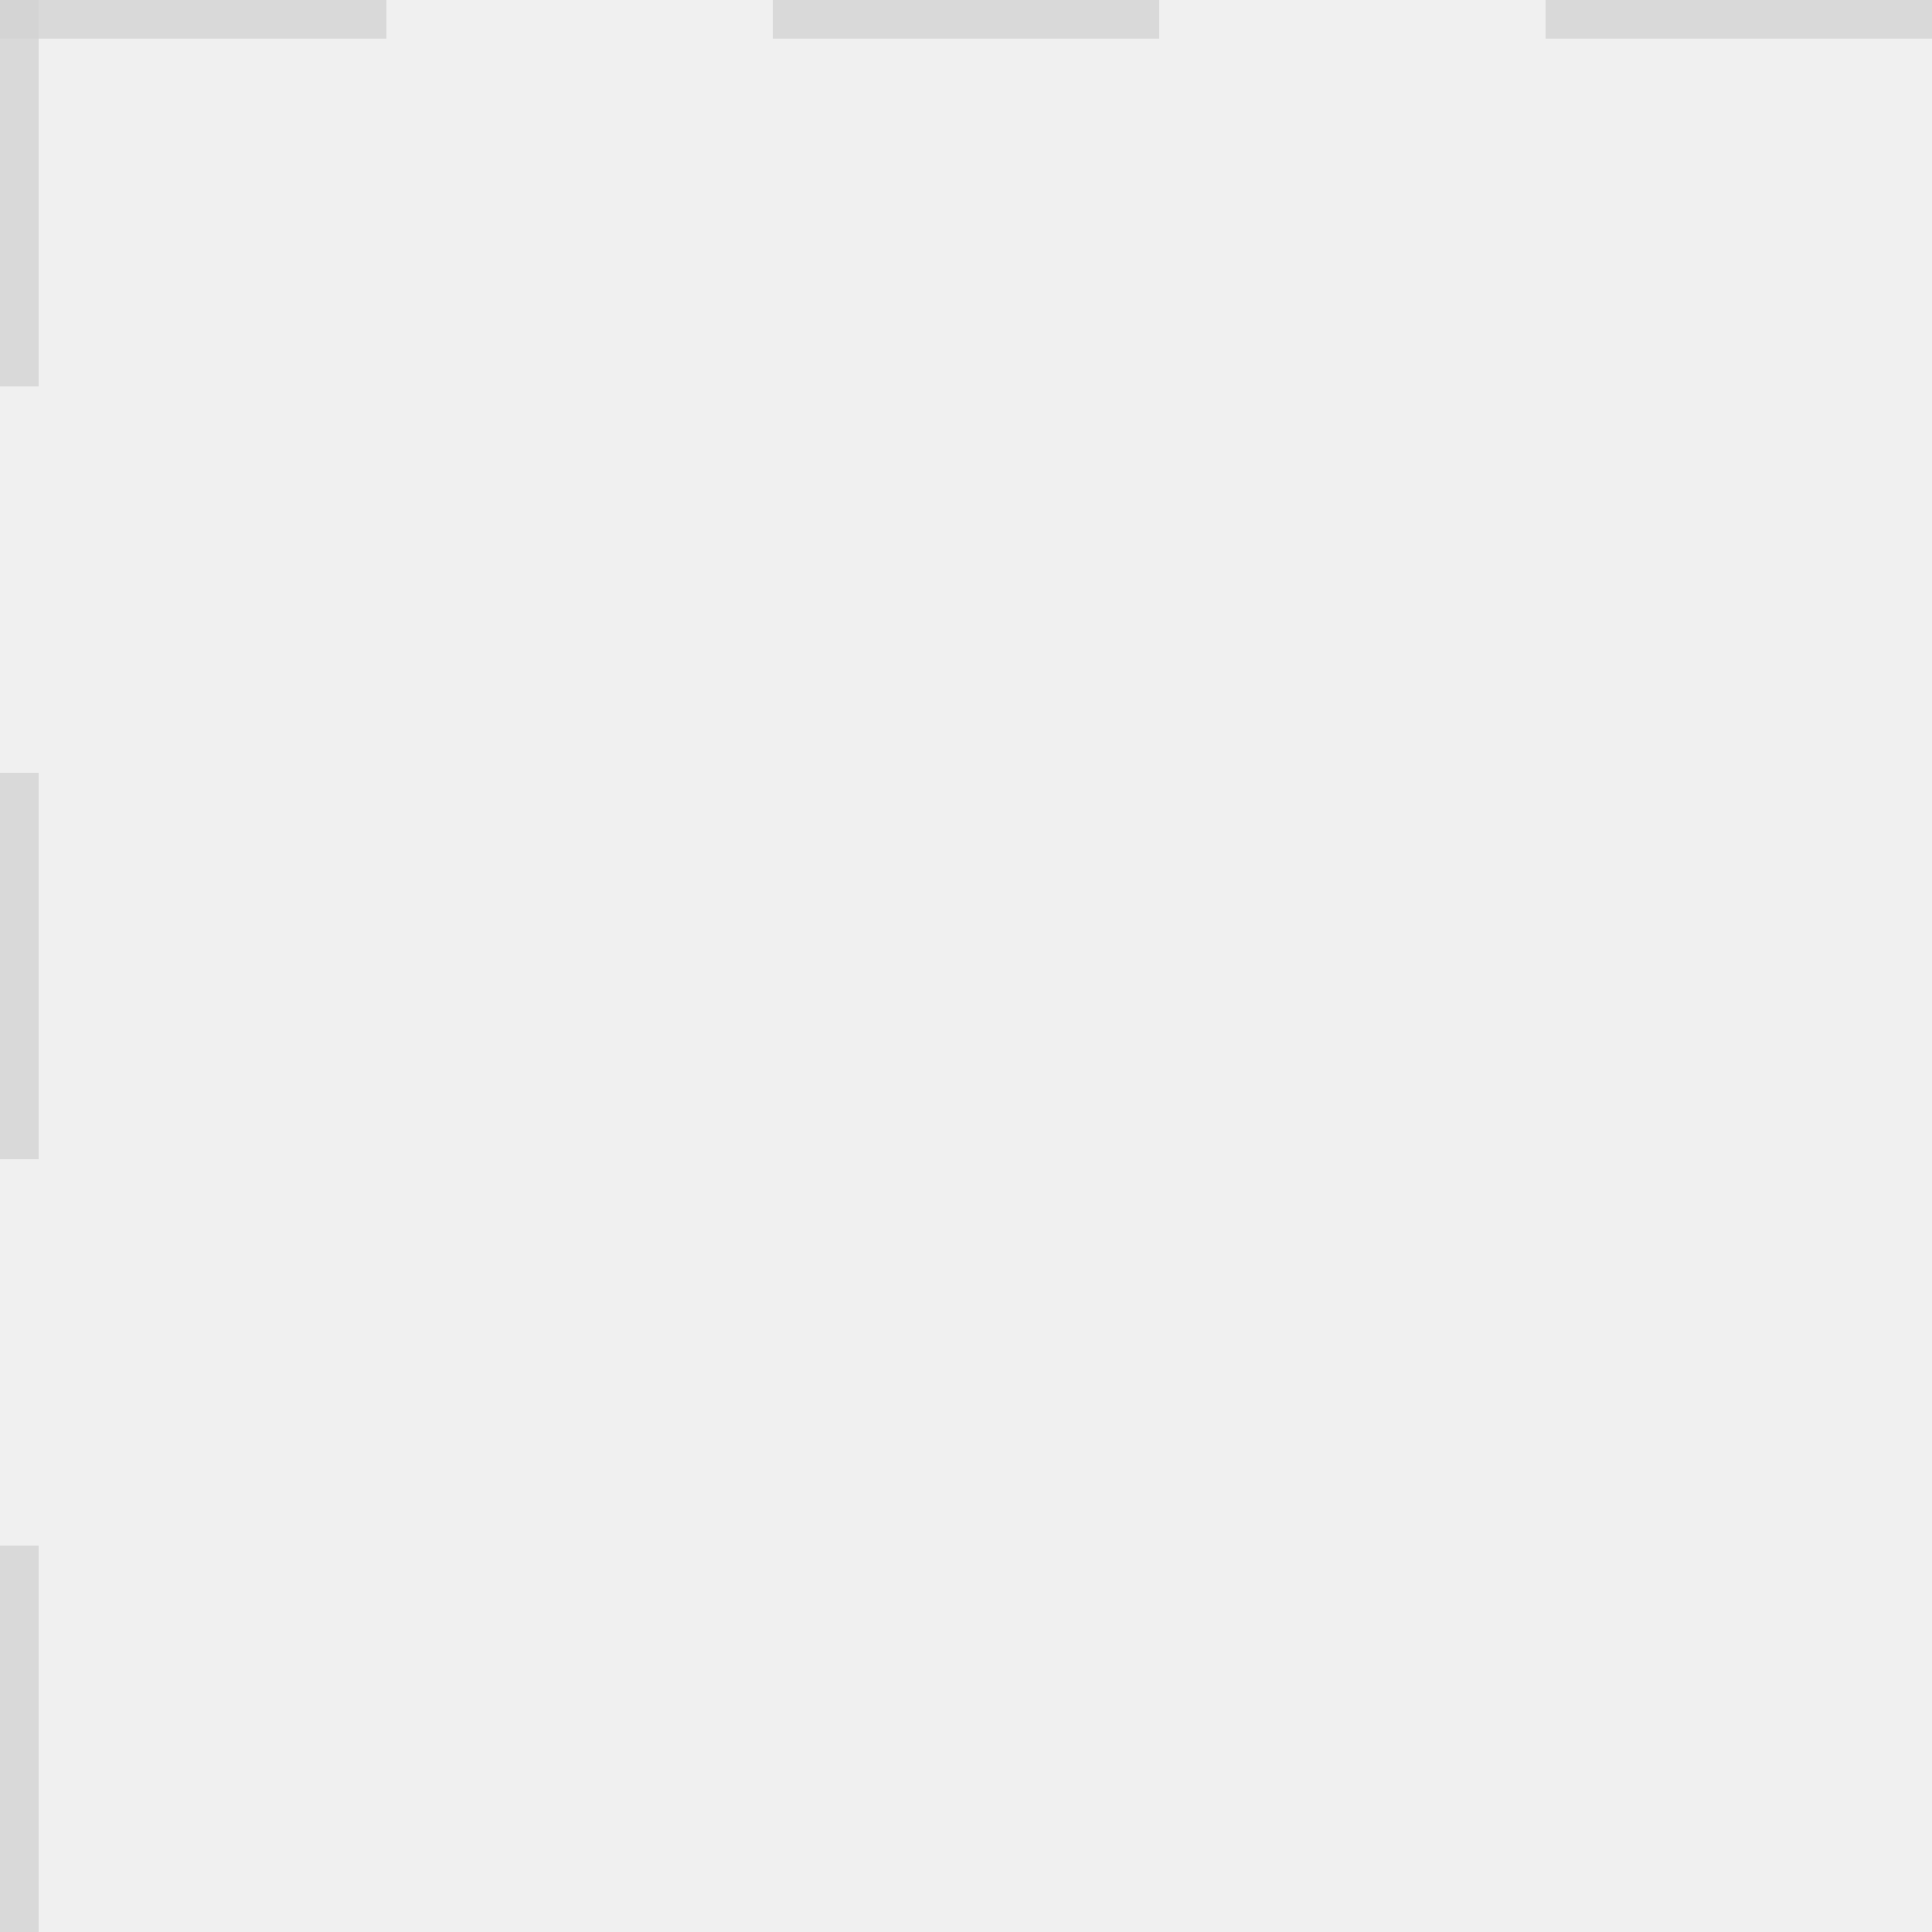
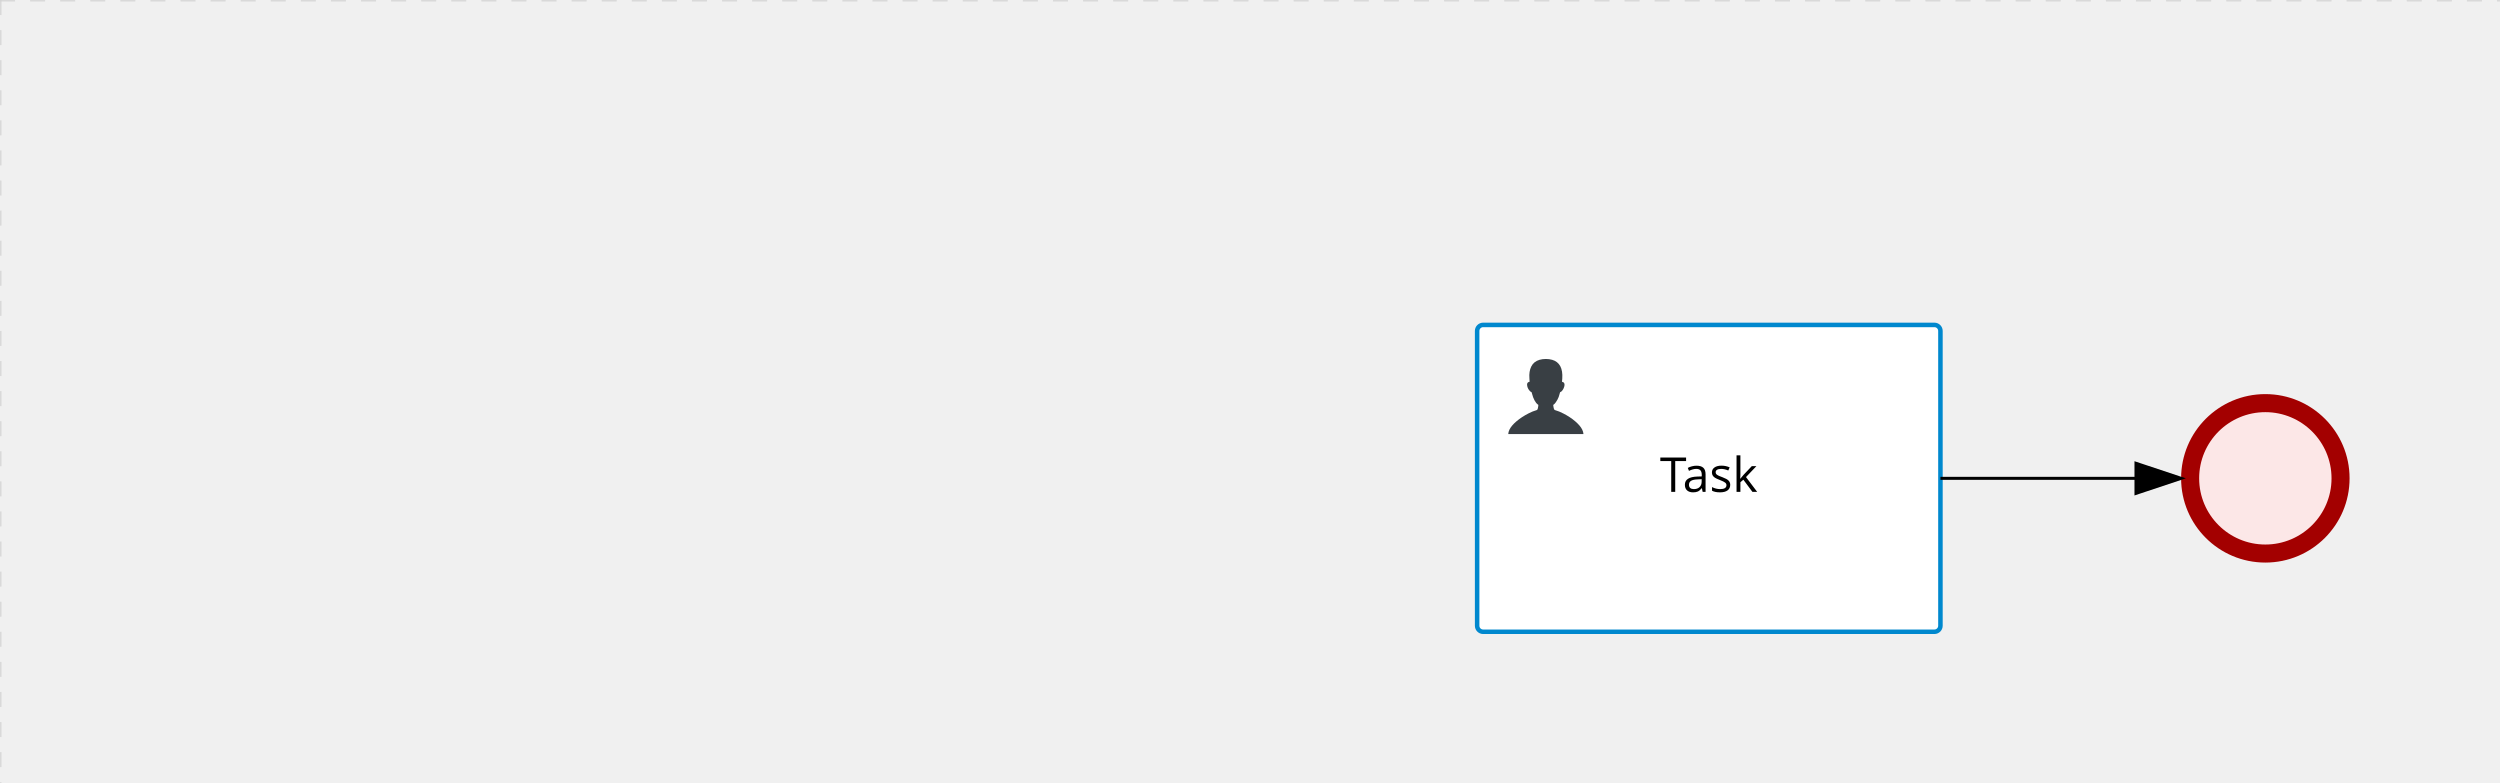
- <svg xmlns="http://www.w3.org/2000/svg" version="1.1" width="25" height="25" viewBox="0 0 25 25">
+ <svg xmlns="http://www.w3.org/2000/svg" version="1.1" width="831" height="260" viewBox="0 0 831 260">
  <defs />
  <g transform="matrix(1,0,0,1,0,0)">
    <g>
      <g>
        <g>
          <path fill="none" stroke="#d3d3d3" paint-order="fill stroke markers" d=" M 0 0 L 1200 0" stroke-miterlimit="10" stroke-opacity="0.8" stroke-dasharray="5" />
        </g>
        <g>
          <path fill="none" stroke="#d3d3d3" paint-order="fill stroke markers" d=" M 0 0 L 0 800" stroke-miterlimit="10" stroke-opacity="0.8" stroke-dasharray="5" />
        </g>
      </g>
+       <g id="_63C58A03-4EFE-4C45-AA7E-54E51A35876F" bpmn2nodeid="_63C58A03-4EFE-4C45-AA7E-54E51A35876F" transform="matrix(1,0,0,1,725,131)">
+         <g>
+           <path fill="none" stroke="none" />
+         </g>
+         <g transform="matrix(0.125,0,0,0.125,0,0)">
+           <g transform="matrix(1,0,0,1,0,0)">
+             <path fill="#fce7e7" stroke="none" id="_63C58A03-4EFE-4C45-AA7E-54E51A35876F?shapeType=BACKGROUND" paint-order="stroke fill markers" d=" M 0 0 M 444 224 C 444 263.9 434.2 300.8 414.4 334.5 C 394.7 368.2 368 394.9 334.4 414.5 C 300.8 434.1 263.9 444 224 444 C 184.1 444 147.2 434.2 113.5 414.4 C 79.8 394.7 53.1 368 33.5 334.4 C 13.9 300.8 4 263.9 4 224 C 4 184.1 13.8 147.2 33.6 113.5 C 53.4 79.8 80.1 53.1 113.6 33.5 C 147.1 13.9 184.1 4 224 4 C 263.9 4 300.8 13.8 334.5 33.6 C 368.2 53.4 394.9 80.1 414.5 113.6 C 434.1 147.1 444 184.1 444 224 Z" />
+           </g>
+           <g>
+             <g transform="matrix(1,0,0,1,0,0)">
+               <g transform="matrix(1,0,0,1,0,0)">
+                 <path fill="rgb(163,0,0)" stroke="none" id="_63C58A03-4EFE-4C45-AA7E-54E51A35876F?shapeType=BORDER&amp;renderType=FILL" paint-order="stroke fill markers" d=" M 0 0 M 224 0 C 100.3 0 0 100.3 0 224 C 0 347.7 100.3 448 224 448 C 347.7 448 448 347.7 448 224 C 448 100.3 347.7 0 224 0 Z M 0 0 M 224 400 C 126.8 400 48 321.2 48 224 C 48 126.8 126.8 48 224 48 C 321.2 48 400 126.8 400 224 C 400 321.2 321.2 400 224 400 Z" />
+               </g>
+             </g>
+           </g>
+         </g>
+         <g transform="matrix(1,0,0,1,28,61)" />
+       </g>
+       <g transform="matrix(1,0,0,1,725,131)" />
+       <g id="_9B36FA58-E43E-4390-A049-EEA3A2E09E03" bpmn2nodeid="_9B36FA58-E43E-4390-A049-EEA3A2E09E03" transform="matrix(1,0,0,1,491,108)">
+         <g>
+           <path fill="none" stroke="none" />
+         </g>
+         <g transform="matrix(1,0,0,1,0,0)">
+           <path fill="#ffffff" stroke="none" id="_9B36FA58-E43E-4390-A049-EEA3A2E09E03?shapeType=BACKGROUND" paint-order="stroke fill markers" d=" M 2 0 L 152 0 L 152 0 A 2 2 0 0 1 154 2 L 154 100 L 154 100 A 2 2 0 0 1 152 102 L 2 102 L 2 102 A 2 2 0 0 1 0 100 L 0 2 L 0 2 A 2 2 0 0 1 2 0 Z" />
+         </g>
+         <g transform="matrix(1,0,0,1,0,0)">
+           <path fill="none" stroke="rgb(0,136,206)" id="_9B36FA58-E43E-4390-A049-EEA3A2E09E03?shapeType=BORDER&amp;renderType=STROKE" paint-order="fill stroke markers" d=" M 2 0 L 152 0 L 152 0 A 2 2 0 0 1 154 2 L 154 100 L 154 100 A 2 2 0 0 1 152 102 L 2 102 L 2 102 A 2 2 0 0 1 0 100 L 0 2 L 0 2 A 2 2 0 0 1 2 0 Z" stroke-miterlimit="10" stroke-width="1.5" stroke-dasharray="" />
+         </g>
+         <g>
+           <g transform="matrix(0.06,0,0,0.06,9.4,9.4)">
+             <g transform="matrix(1,0,0,1,0,0)">
+               <path fill="#393f44" stroke="none" id="_9B36FA58-E43E-4390-A049-EEA3A2E09E03undefined" paint-order="stroke fill markers" d=" M 0 0 M 16 445.21 C 16 440.869 18.784 431.129 22.001 424.217 C 35.768 394.64 77.283 359.28 129 333.084 C 144.516 325.224 157.347 319.964 167.807 317.174 C 171.932 316.074 175.729 314.414 176.525 313.363 C 178.894 310.234 180.914 302.908 181.727 294.5 L 182.5 286.5 L 178.507 283.455 C 166.303 274.146 154.284 251.678 148.04 226.5 C 145.611 216.707 145.056 215.462 142.984 215.158 C 141.703 214.97 138.083 212.243 134.939 209.099 C 123.233 197.393 116.891 177.376 121.44 166.49 C 123.002 162.751 128.155 159.01 131.75 159.004 C 134.448 159 134.471 158.603 132.914 138.788 C 130.927 113.496 134.279 92.265 143.132 74.076 C 152.232 55.38 167.569 42.882 189.049 36.66 C 210.203 30.532 237.797 30.532 258.951 36.66 C 300.042 48.563 318.958 83.806 314.955 141 C 314.32 150.075 313.624 157.788 313.409 158.14 C 313.194 158.493 314.575 159.073 316.479 159.43 C 328.929 161.766 330.986 177.018 321.496 196.621 C 316.903 206.109 309.357 214.508 304.817 215.185 C 303.023 215.453 302.293 217.146 299.943 226.5 C 296.659 239.567 294.474 245.305 287.948 257.995 C 282.491 268.606 273.035 281.109 268.108 284.229 L 264.871 286.278 L 265.518 292.889 C 266.345 301.33 268.639 309.871 270.877 312.837 C 272.067 314.415 275.002 315.79 280.063 317.139 C 291.069 320.075 303.617 325.274 321 334.102 C 369.815 358.891 410.848 393.758 425.032 422.5 C 429.07 430.682 432 440.232 432 445.21 L 432 448 L 224 448 L 16 448 L 16 445.21 Z" />
+             </g>
+           </g>
+         </g>
+         <g transform="matrix(1,0,0,1,4.04,13.68)">
+           <g transform="matrix(0.04,0,0,0.04,63.36,69.12)">
+             <g transform="matrix(1,0,0,1,0,0)">
+               <path fill="none" stroke="none" />
+             </g>
+             <g transform="matrix(1,0,0,1,0,0)">
+               <path fill="none" stroke="none" />
+             </g>
+           </g>
+         </g>
+         <g transform="matrix(1,0,0,1,60.75,43.5)">
+           <text fill="#000000" stroke="none" font-family="Open Sans" font-size="12pt" font-style="normal" font-weight="normal" text-decoration="normal" x="16.25" y="12" text-anchor="middle" dominant-baseline="alphabetic">Task</text>
+         </g>
+       </g>
+       <g id="_A1D38D4F-5998-4D03-8F05-5F27E0E11C69" bpmn2nodeid="_A1D38D4F-5998-4D03-8F05-5F27E0E11C69">
+         <g>
+           <path fill="none" stroke="#000000" paint-order="fill stroke markers" d=" M 645 159 L 710 159" stroke-miterlimit="10" stroke-dasharray="" />
+         </g>
+         <g transform="matrix(1,0,0,1,645,159)" />
+         <g transform="matrix(6.123233995736766e-17,1,-1,6.123233995736766e-17,725,154)">
+           <path fill="#000000" stroke="#000000" paint-order="fill stroke markers" d=" M 10 15 L 0 15 L 5 0 Z" stroke-miterlimit="10" stroke-dasharray="" />
+         </g>
+         <g transform="matrix(1,0,0,1,645,149)" />
+       </g>
+       <g transform="matrix(1,0,0,1,491,108)" />
    </g>
  </g>
</svg>
